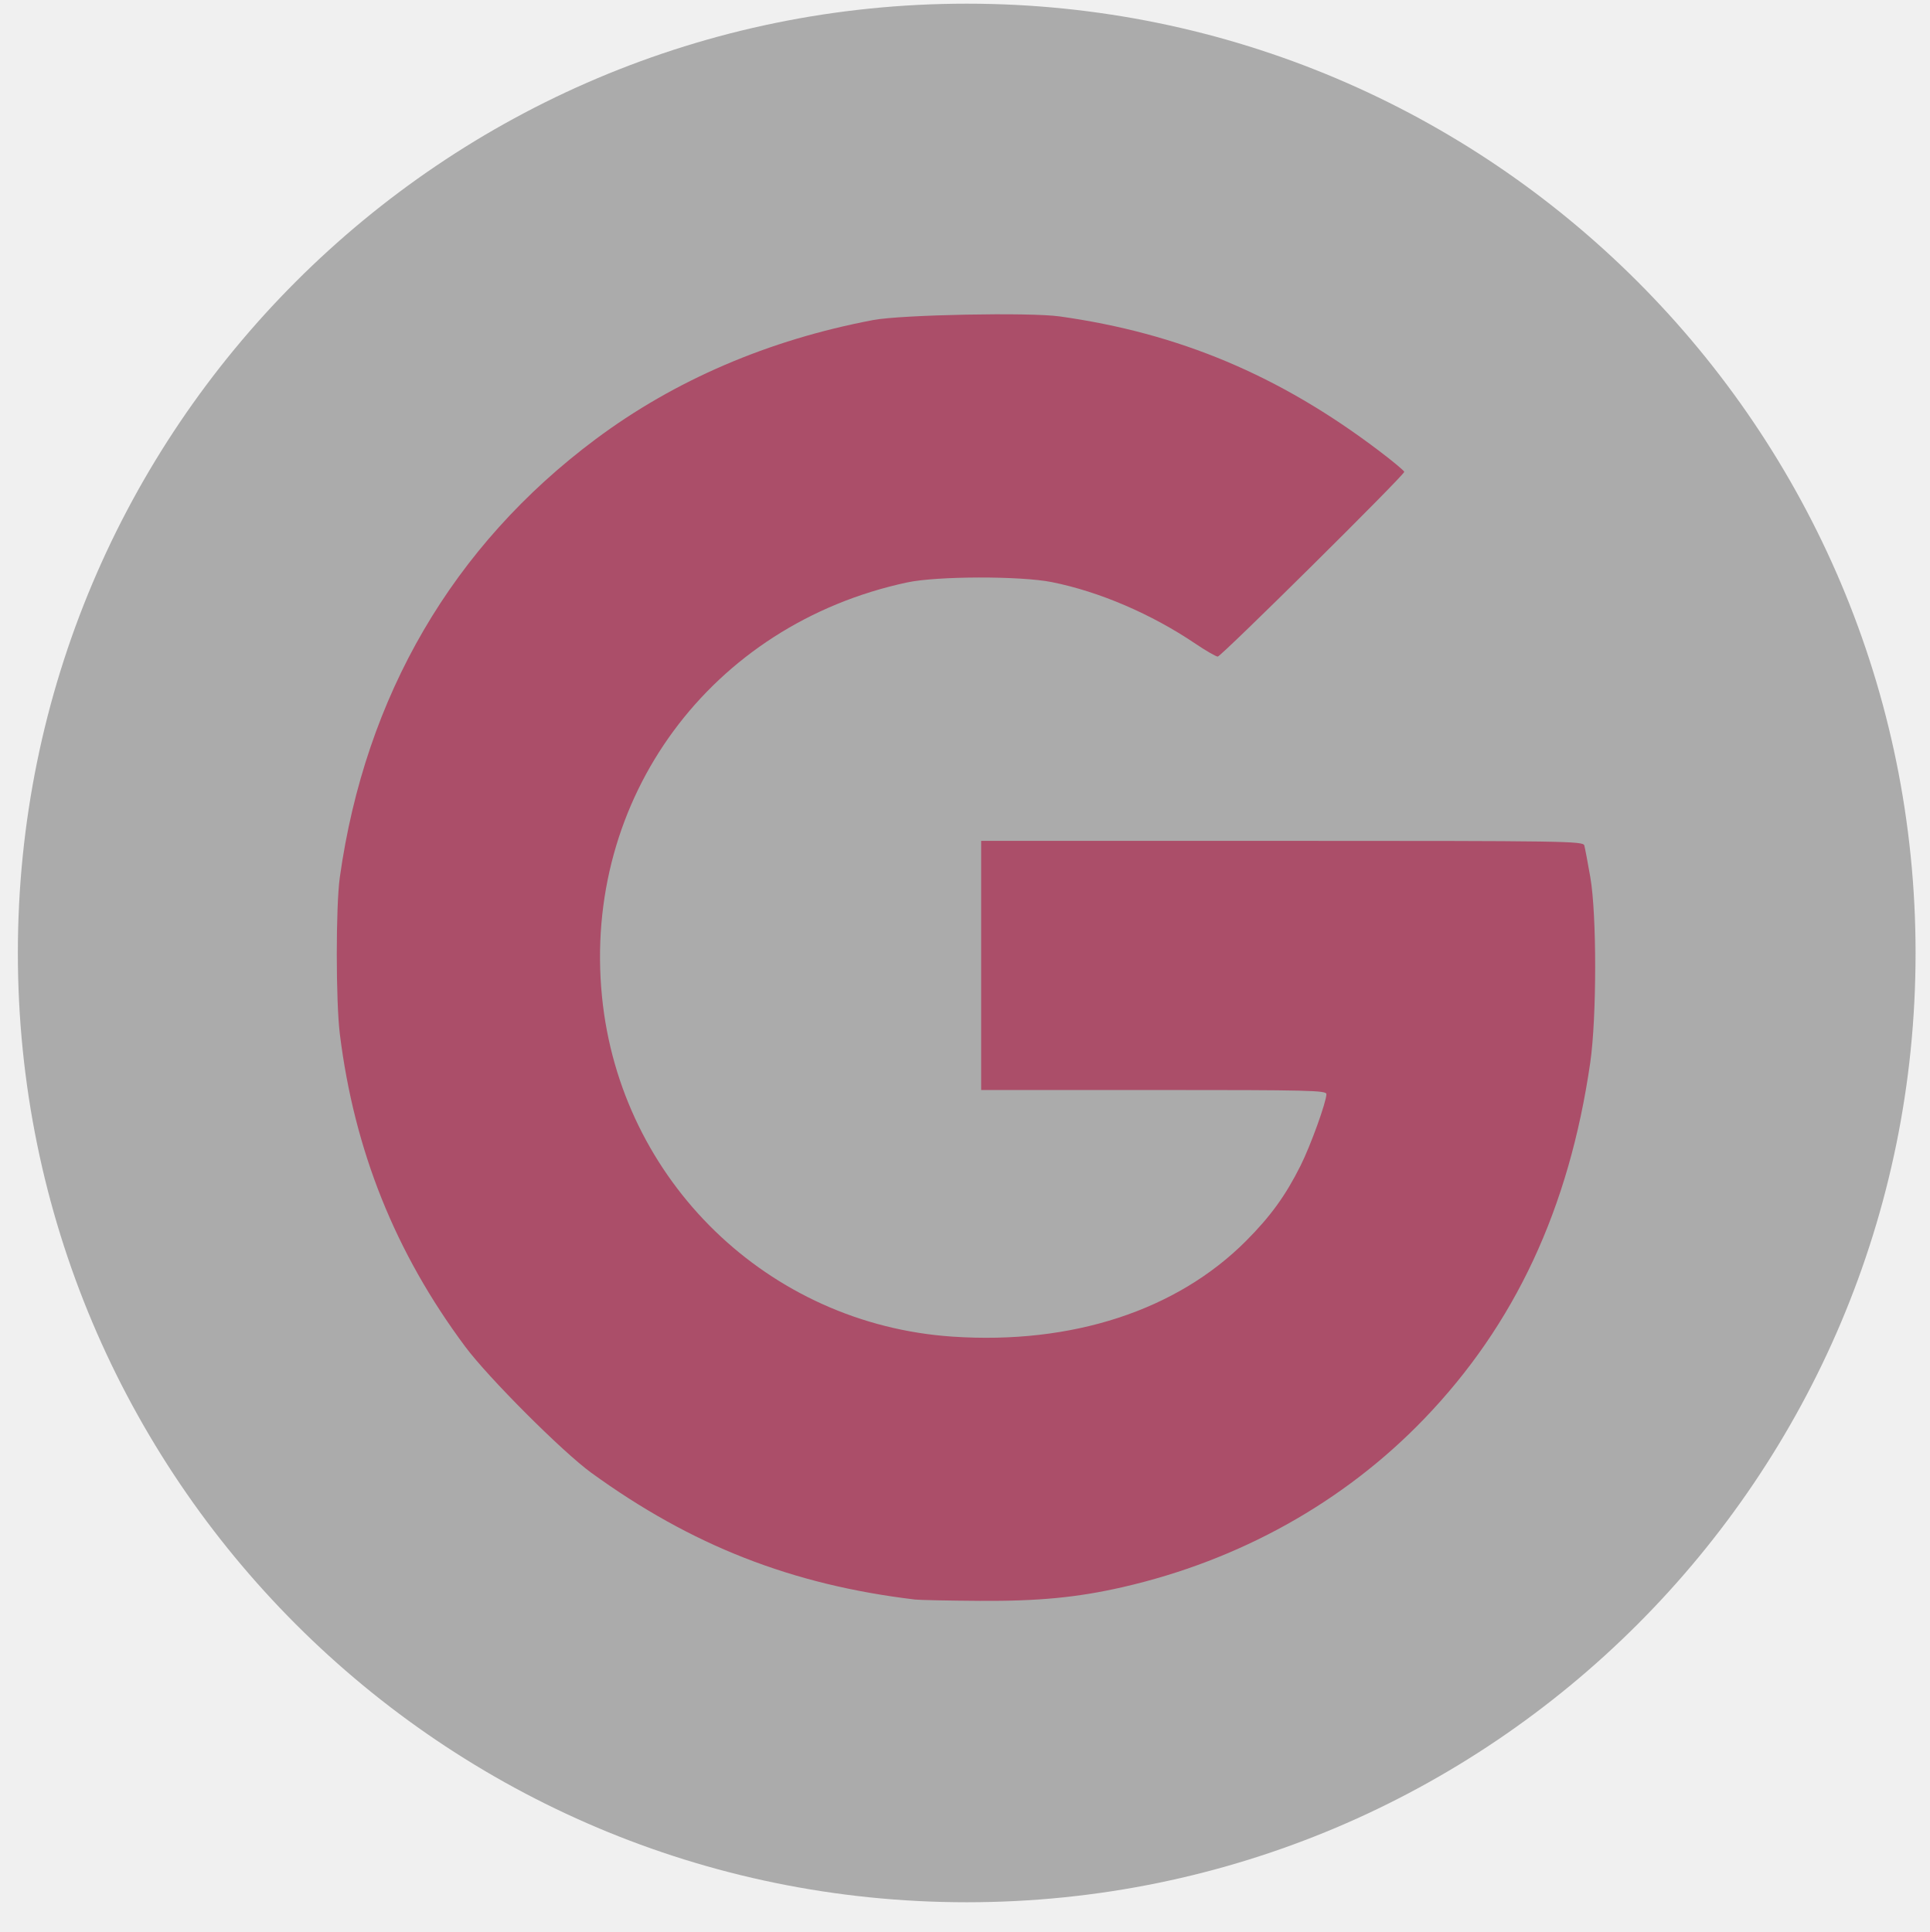
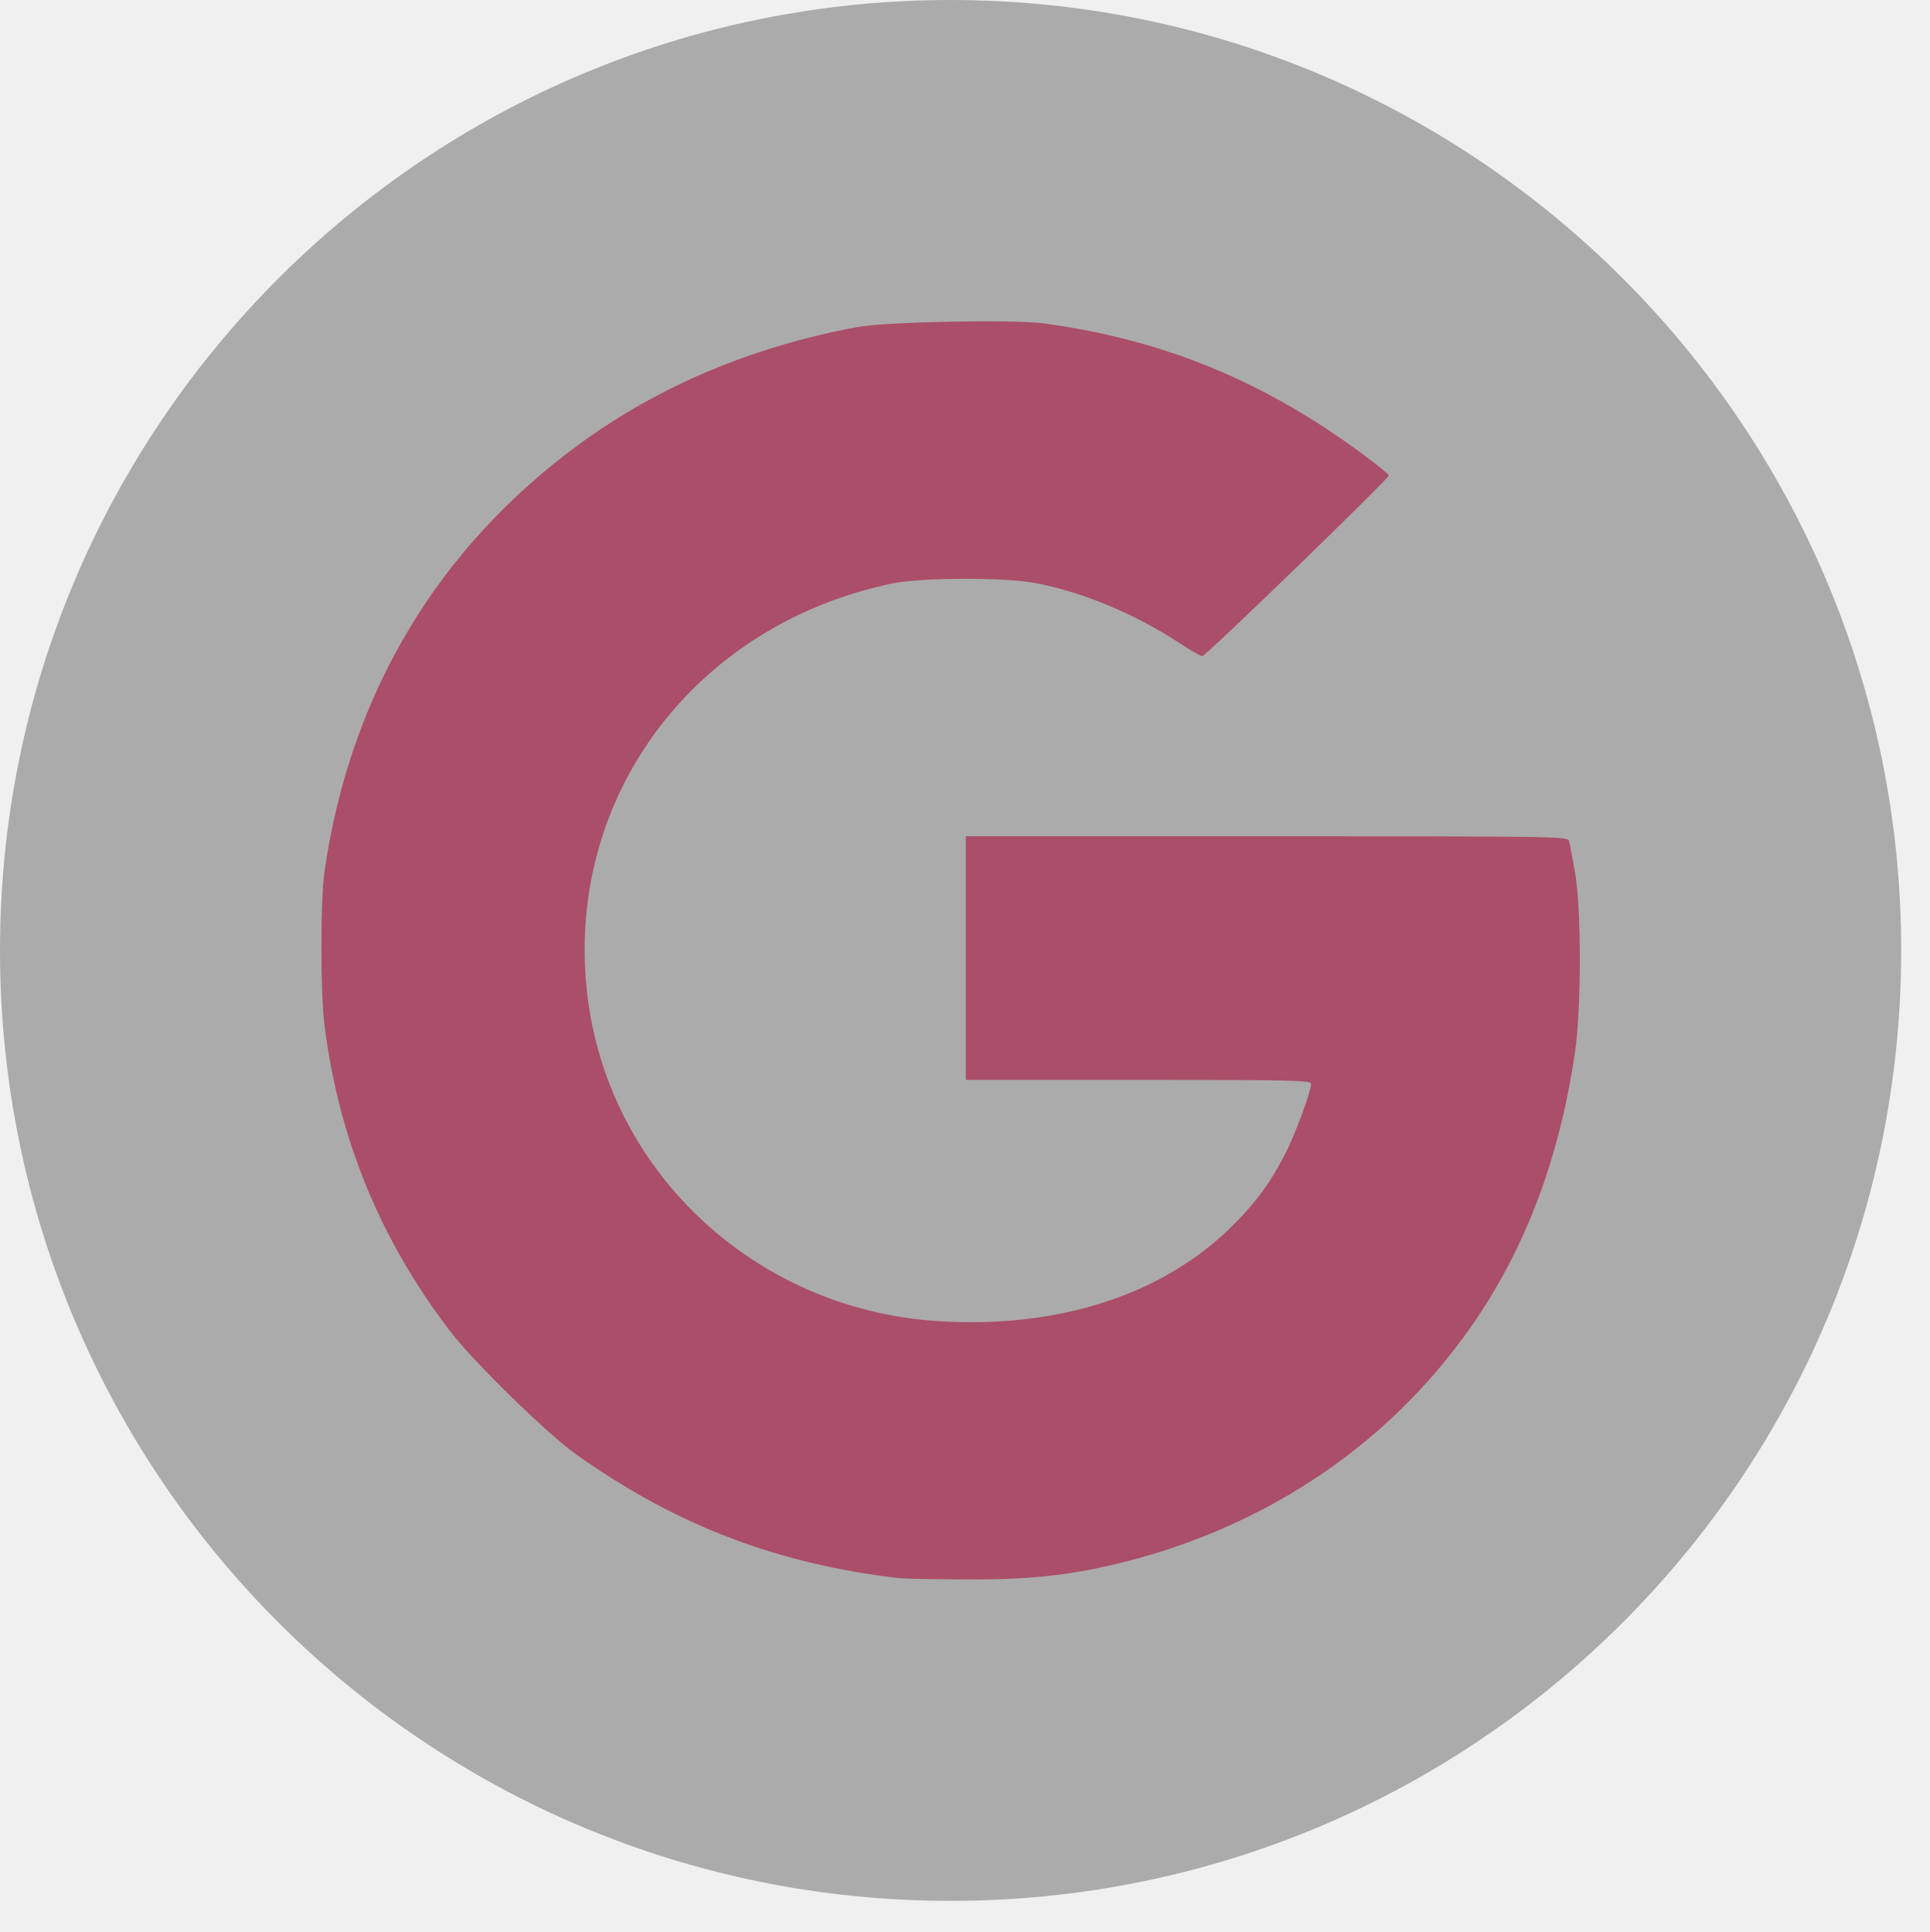
<svg xmlns="http://www.w3.org/2000/svg" id="Слой_1" viewBox="-380.2 274.7 65.7 65.8" version="1.1">
  <defs id="defs6" />
  <style id="style1">.st0{fill:#e0e0e0}.st1{fill:#fff}.st2{clip-path:url(#SVGID_2_);fill:#fbbc05}.st3{clip-path:url(#SVGID_4_);fill:#ea4335}.st4{clip-path:url(#SVGID_6_);fill:#34a853}.st5{clip-path:url(#SVGID_8_);fill:#4285f4}</style>
-   <ellipse style="display:inline;fill:#ababab;fill-opacity:1;stroke-width:1.171" id="path33" cx="-347.281" cy="307.156" rx="32.311" ry="32.331" />
-   <path style="fill:#ab4e69;fill-opacity:1;stroke-width:0.088" d="m 31.157,54.477 c -4.189,-0.5 -7.611,-1.841 -11.022,-4.317 -0.982,-0.713 -3.511,-3.244 -4.296,-4.3 -2.38,-3.198 -3.773,-6.674 -4.266,-10.638 -0.139,-1.118 -0.14,-4.359 -8.79e-4,-5.347 0.867,-6.179 3.848,-11.286 8.705,-14.913 2.697,-2.014 5.893,-3.387 9.457,-4.062 0.962,-0.182 5.322,-0.267 6.347,-0.124 4.06,0.568 7.484,2.007 10.865,4.568 0.48,0.363 0.872,0.69 0.872,0.726 0,0.114 -6.236,6.292 -6.351,6.292 -0.06,0 -0.401,-0.197 -0.757,-0.437 -1.507,-1.017 -3.271,-1.774 -4.891,-2.099 -1.065,-0.214 -3.908,-0.208 -4.927,0.01 -6.693,1.432 -11.061,7.359 -10.393,14.105 0.621,6.272 5.658,11.16 11.937,11.582 4.069,0.274 7.636,-0.891 9.998,-3.263 0.835,-0.839 1.341,-1.538 1.854,-2.562 0.341,-0.681 0.879,-2.171 0.879,-2.433 0,-0.129 -0.545,-0.142 -5.878,-0.142 H 33.411 V 32.88 28.638 h 10.247 c 9.684,0 10.249,0.009 10.291,0.155 0.024,0.085 0.116,0.572 0.205,1.083 0.222,1.276 0.22,4.781 -0.003,6.32 -0.72,4.964 -2.564,8.918 -5.662,12.134 -2.726,2.831 -6.28,4.814 -10.261,5.725 -1.539,0.352 -2.87,0.48 -4.861,0.467 -1.069,-0.007 -2.064,-0.027 -2.21,-0.045 z" id="path29" transform="translate(-380.2,274.7)" />
+   <circle style="display:inline;fill:#ababab;fill-opacity:1;stroke-width:1.173" id="path33" cx="-347.83" cy="307.07" r="32.37" />
+   <path style="fill:#ab4e69;fill-opacity:1;stroke-width:0.087" d="m -349.566,328.451 c -4.189,-0.489 -7.611,-1.8 -11.022,-4.222 -0.982,-0.697 -3.511,-3.172 -4.296,-4.205 -2.38,-3.128 -3.773,-6.526 -4.266,-10.403 -0.139,-1.093 -0.14,-4.263 -8.8e-4,-5.229 0.867,-6.043 3.848,-11.037 8.705,-14.584 2.697,-1.97 5.893,-3.312 9.457,-3.972 0.962,-0.178 5.322,-0.261 6.347,-0.121 4.06,0.555 7.484,1.963 10.865,4.467 0.48,0.355 0.872,0.675 0.872,0.71 0,0.111 -6.236,6.153 -6.351,6.153 -0.06,0 -0.401,-0.192 -0.757,-0.428 -1.507,-0.994 -3.271,-1.735 -4.891,-2.052 -1.065,-0.209 -3.908,-0.203 -4.927,0.01 -6.693,1.4 -11.061,7.197 -10.393,13.793 0.621,6.134 5.658,10.913 11.937,11.326 4.069,0.268 7.636,-0.871 9.998,-3.191 0.835,-0.821 1.341,-1.504 1.854,-2.505 0.341,-0.666 0.879,-2.124 0.879,-2.38 0,-0.126 -0.545,-0.139 -5.878,-0.139 h -5.878 v -4.149 -4.149 h 10.247 c 9.684,0 10.249,0.008 10.291,0.151 0.024,0.083 0.116,0.56 0.205,1.059 0.222,1.248 0.22,4.676 -0.003,6.18 -0.72,4.855 -2.564,8.721 -5.662,11.866 -2.726,2.768 -6.28,4.707 -10.261,5.599 -1.539,0.345 -2.87,0.47 -4.861,0.457 -1.069,-0.007 -2.064,-0.026 -2.21,-0.043 z" id="path29" />
</svg>
